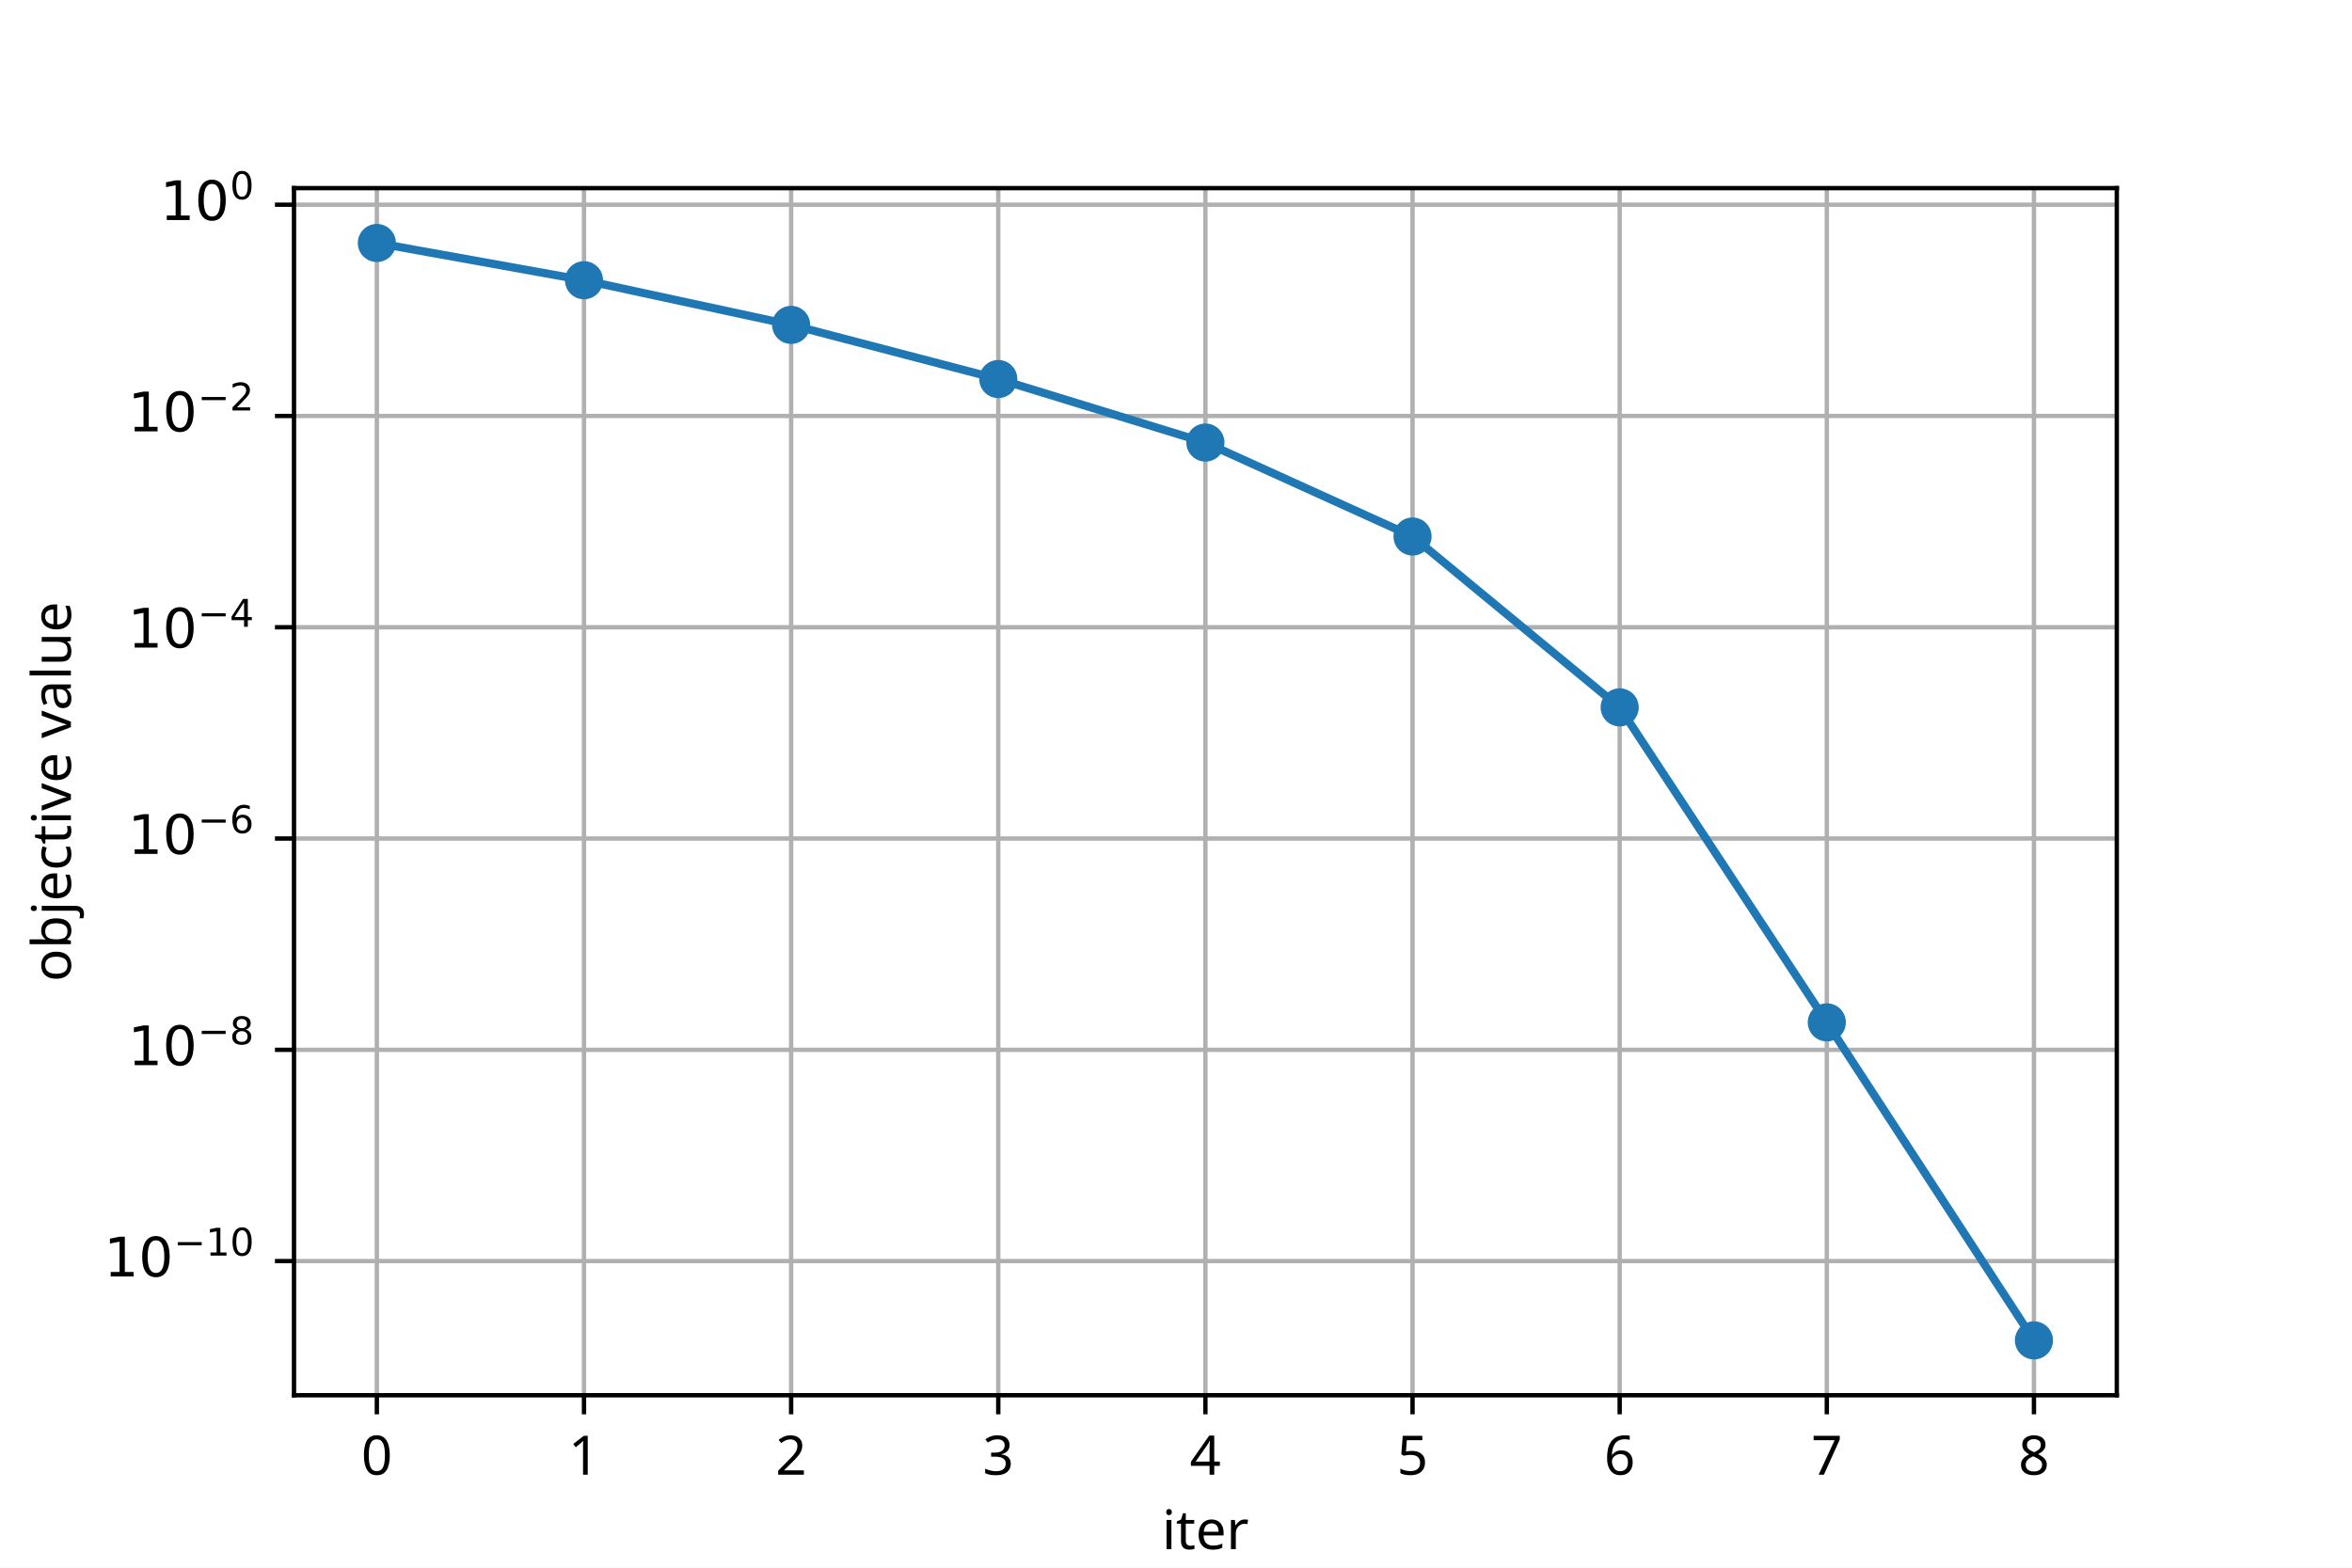
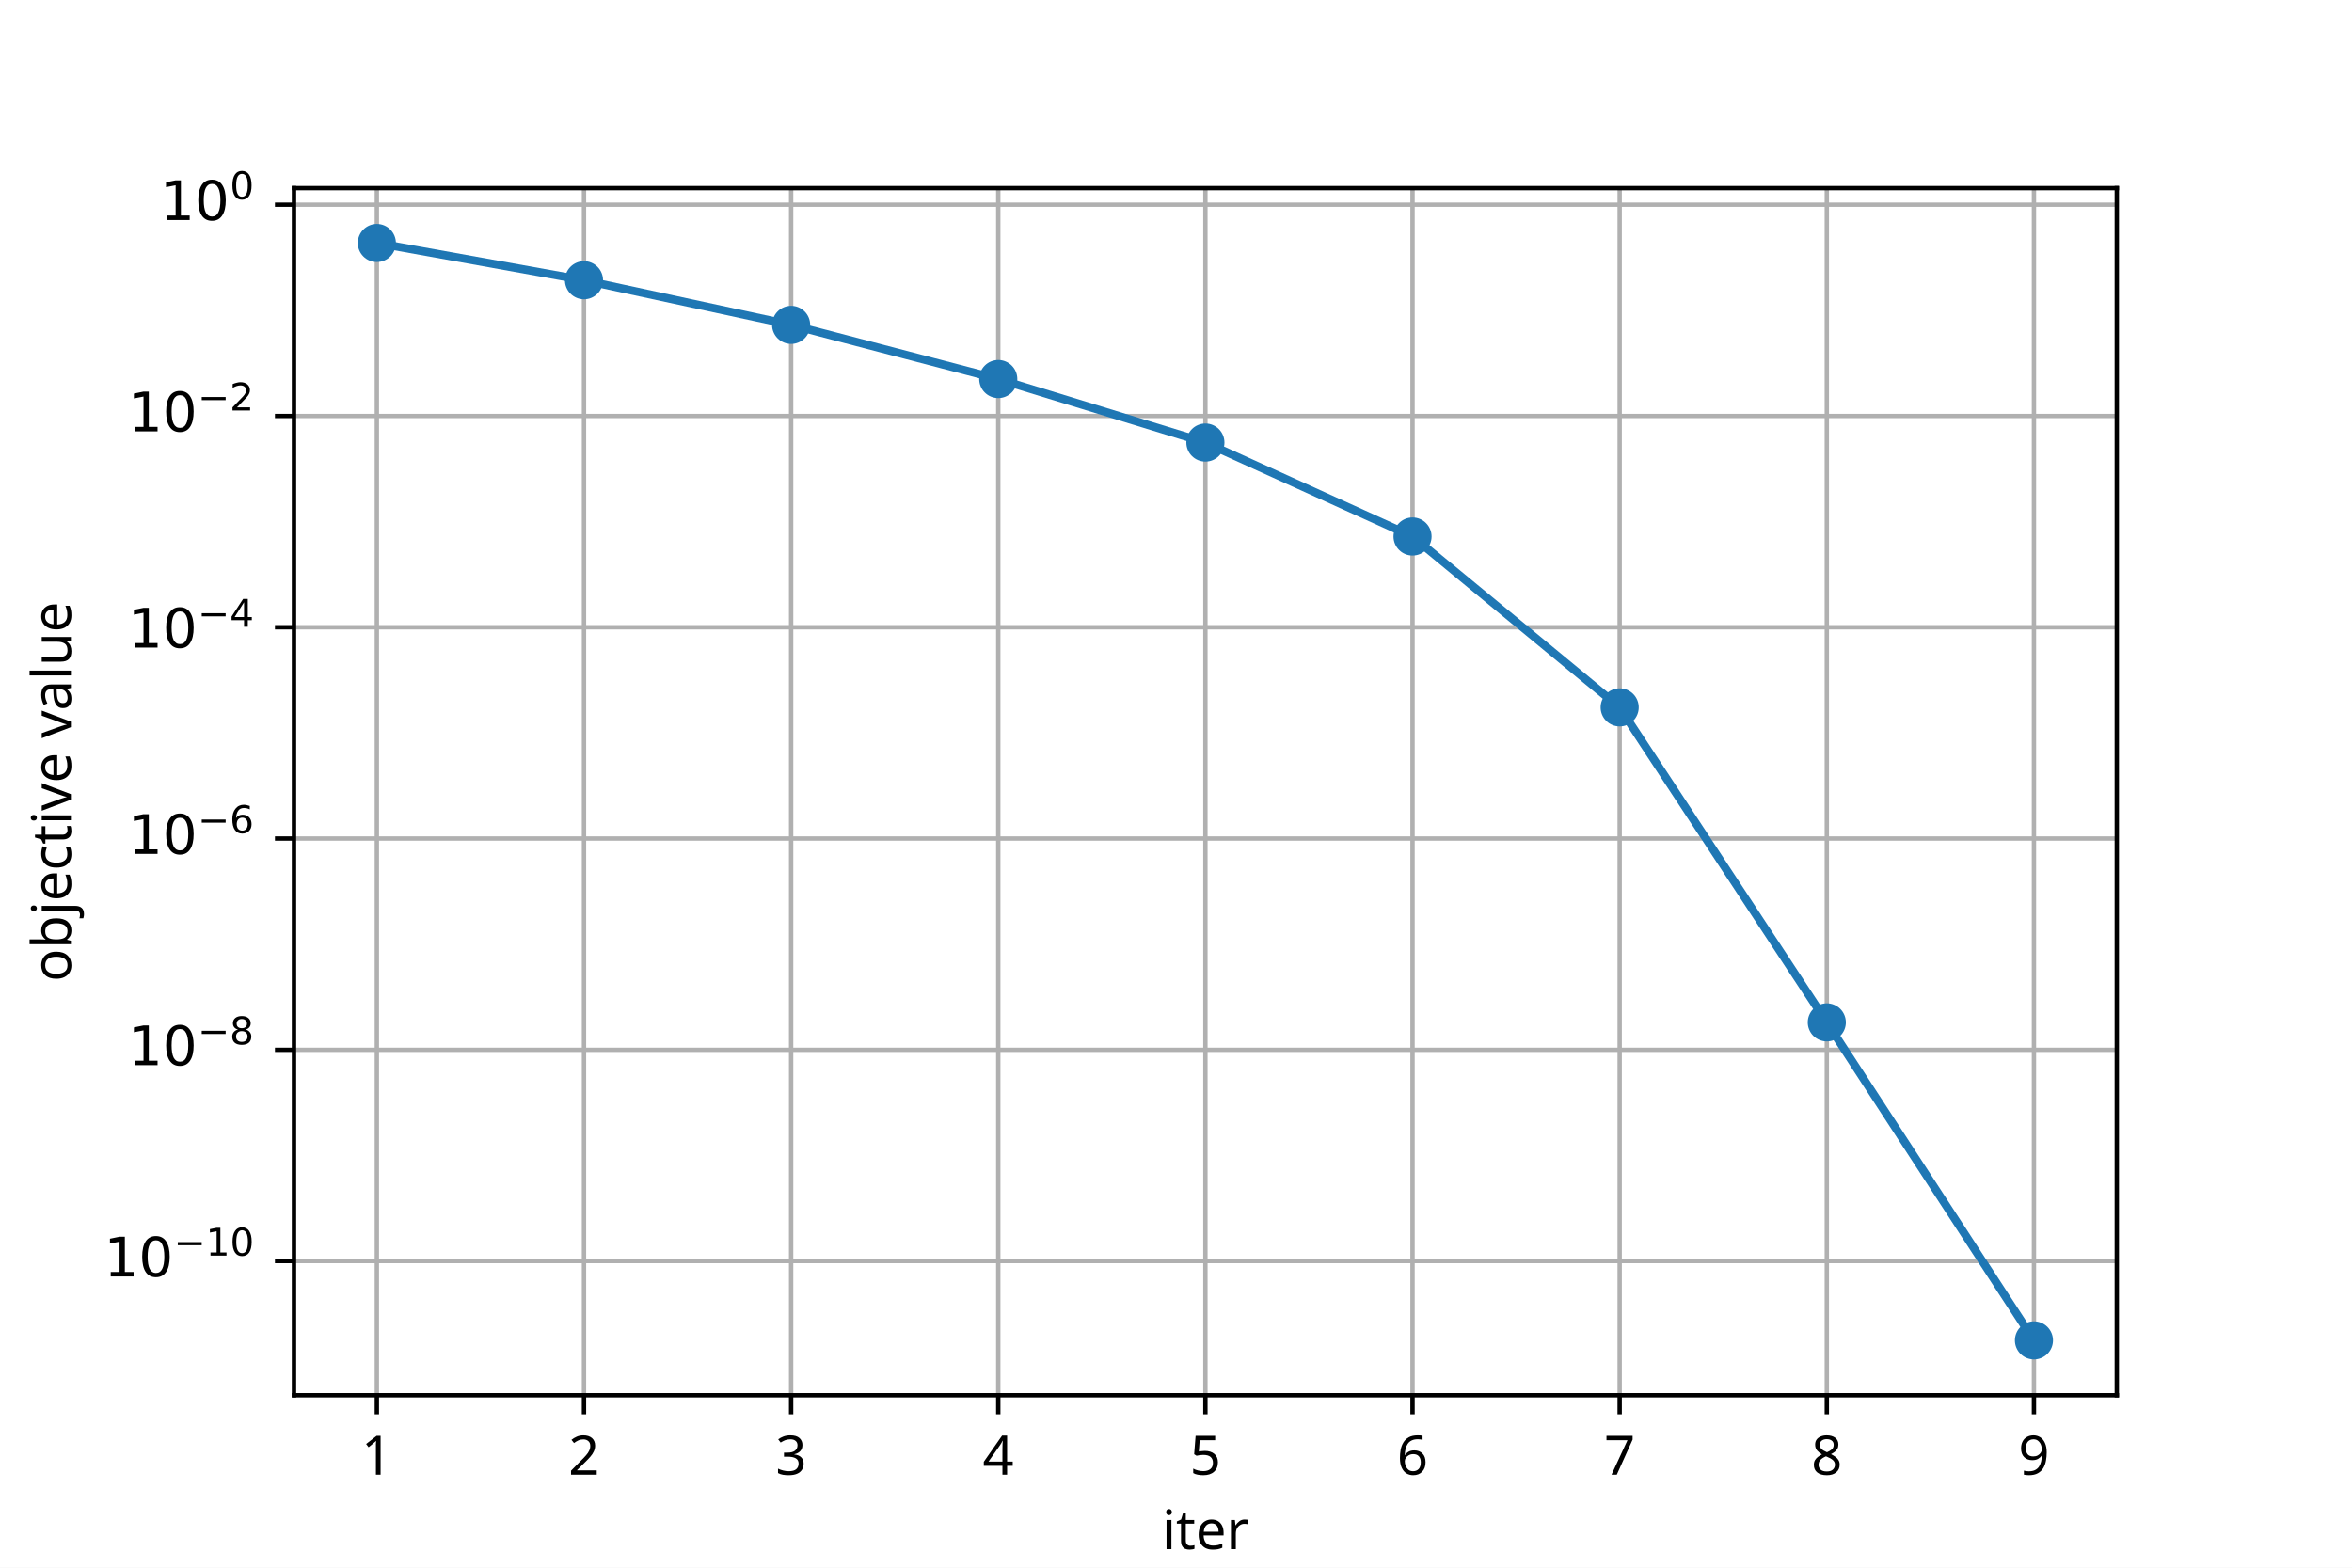
<svg xmlns="http://www.w3.org/2000/svg" xmlns:xlink="http://www.w3.org/1999/xlink" width="432pt" height="288pt" viewBox="0 0 432 288" version="1.1">
  <defs>
    <style type="text/css">*{stroke-linejoin: round; stroke-linecap: butt}</style>
  </defs>
  <g id="figure_1">
    <g id="patch_1">
      <path d="M 0 288  L 432 288  L 432 0  L 0 0  z " style="fill: #ffffff" />
    </g>
    <g id="axes_1">
      <g id="patch_2">
        <path d="M 54 256.32  L 388.8 256.32  L 388.8 34.56  L 54 34.56  z " style="fill: #ffffff" />
      </g>
      <g id="matplotlib.axis_1">
        <g id="xtick_1">
          <g id="line2d_1">
-             <path d="M 69.218 256.32  L 69.218 34.56  " clip-path="url(#p059cb46465)" style="fill: none; stroke: #b0b0b0; stroke-width: 0.8; stroke-linecap: square" />
+             <path d="M 69.218 256.32  L 69.218 34.56  " clip-path="url(#p3377e6e106)" style="fill: none; stroke: #b0b0b0; stroke-width: 0.8; stroke-linecap: square" />
          </g>
          <g id="line2d_2">
            <defs>
-               <path id="m0ae15cbe2a" d="M 0 0  L 0 3.5  " style="stroke: #000000; stroke-width: 0.8" />
+               <path id="m108c89f288" d="M 0 0  L 0 3.5  " style="stroke: #000000; stroke-width: 0.8" />
            </defs>
            <g>
-               <use xlink:href="#m0ae15cbe2a" x="69.218" y="256.32" style="stroke: #000000; stroke-width: 0.8" />
+               <use xlink:href="#m108c89f288" x="69.218" y="256.32" style="stroke: #000000; stroke-width: 0.8" />
            </g>
          </g>
          <g id="text_1">
-             <text style="font: 10px 'sans-serif'; text-anchor: middle" x="69.218" y="270.918" transform="rotate(-0, 69.21818, 270.9184)">0</text>
+             <text style="font: 10px 'sans-serif'; text-anchor: middle" x="69.218" y="270.918" transform="rotate(-0, 69.21818, 270.9184)">1</text>
          </g>
        </g>
        <g id="xtick_2">
          <g id="line2d_3">
-             <path d="M 107.264 256.32  L 107.264 34.56  " clip-path="url(#p059cb46465)" style="fill: none; stroke: #b0b0b0; stroke-width: 0.8; stroke-linecap: square" />
+             <path d="M 107.264 256.32  L 107.264 34.56  " clip-path="url(#p3377e6e106)" style="fill: none; stroke: #b0b0b0; stroke-width: 0.8; stroke-linecap: square" />
          </g>
          <g id="line2d_4">
            <g>
-               <use xlink:href="#m0ae15cbe2a" x="107.264" y="256.32" style="stroke: #000000; stroke-width: 0.8" />
+               <use xlink:href="#m108c89f288" x="107.264" y="256.32" style="stroke: #000000; stroke-width: 0.8" />
            </g>
          </g>
          <g id="text_2">
-             <text style="font: 10px 'sans-serif'; text-anchor: middle" x="107.264" y="270.918" transform="rotate(-0, 107.2636, 270.9184)">1</text>
+             <text style="font: 10px 'sans-serif'; text-anchor: middle" x="107.264" y="270.918" transform="rotate(-0, 107.2636, 270.9184)">2</text>
          </g>
        </g>
        <g id="xtick_3">
          <g id="line2d_5">
-             <path d="M 145.309 256.32  L 145.309 34.56  " clip-path="url(#p059cb46465)" style="fill: none; stroke: #b0b0b0; stroke-width: 0.8; stroke-linecap: square" />
+             <path d="M 145.309 256.32  L 145.309 34.56  " clip-path="url(#p3377e6e106)" style="fill: none; stroke: #b0b0b0; stroke-width: 0.8; stroke-linecap: square" />
          </g>
          <g id="line2d_6">
            <g>
-               <use xlink:href="#m0ae15cbe2a" x="145.309" y="256.32" style="stroke: #000000; stroke-width: 0.8" />
+               <use xlink:href="#m108c89f288" x="145.309" y="256.32" style="stroke: #000000; stroke-width: 0.8" />
            </g>
          </g>
          <g id="text_3">
-             <text style="font: 10px 'sans-serif'; text-anchor: middle" x="145.309" y="270.918" transform="rotate(-0, 145.3091, 270.9184)">2</text>
+             <text style="font: 10px 'sans-serif'; text-anchor: middle" x="145.309" y="270.918" transform="rotate(-0, 145.3091, 270.9184)">3</text>
          </g>
        </g>
        <g id="xtick_4">
          <g id="line2d_7">
-             <path d="M 183.355 256.32  L 183.355 34.56  " clip-path="url(#p059cb46465)" style="fill: none; stroke: #b0b0b0; stroke-width: 0.8; stroke-linecap: square" />
+             <path d="M 183.355 256.32  L 183.355 34.56  " clip-path="url(#p3377e6e106)" style="fill: none; stroke: #b0b0b0; stroke-width: 0.8; stroke-linecap: square" />
          </g>
          <g id="line2d_8">
            <g>
-               <use xlink:href="#m0ae15cbe2a" x="183.355" y="256.32" style="stroke: #000000; stroke-width: 0.8" />
+               <use xlink:href="#m108c89f288" x="183.355" y="256.32" style="stroke: #000000; stroke-width: 0.8" />
            </g>
          </g>
          <g id="text_4">
-             <text style="font: 10px 'sans-serif'; text-anchor: middle" x="183.355" y="270.918" transform="rotate(-0, 183.3545, 270.9184)">3</text>
+             <text style="font: 10px 'sans-serif'; text-anchor: middle" x="183.355" y="270.918" transform="rotate(-0, 183.3545, 270.9184)">4</text>
          </g>
        </g>
        <g id="xtick_5">
          <g id="line2d_9">
-             <path d="M 221.4 256.32  L 221.4 34.56  " clip-path="url(#p059cb46465)" style="fill: none; stroke: #b0b0b0; stroke-width: 0.8; stroke-linecap: square" />
+             <path d="M 221.4 256.32  L 221.4 34.56  " clip-path="url(#p3377e6e106)" style="fill: none; stroke: #b0b0b0; stroke-width: 0.8; stroke-linecap: square" />
          </g>
          <g id="line2d_10">
            <g>
-               <use xlink:href="#m0ae15cbe2a" x="221.4" y="256.32" style="stroke: #000000; stroke-width: 0.8" />
+               <use xlink:href="#m108c89f288" x="221.4" y="256.32" style="stroke: #000000; stroke-width: 0.8" />
            </g>
          </g>
          <g id="text_5">
-             <text style="font: 10px 'sans-serif'; text-anchor: middle" x="221.4" y="270.918" transform="rotate(-0, 221.4, 270.9184)">4</text>
+             <text style="font: 10px 'sans-serif'; text-anchor: middle" x="221.4" y="270.918" transform="rotate(-0, 221.4, 270.9184)">5</text>
          </g>
        </g>
        <g id="xtick_6">
          <g id="line2d_11">
-             <path d="M 259.445 256.32  L 259.445 34.56  " clip-path="url(#p059cb46465)" style="fill: none; stroke: #b0b0b0; stroke-width: 0.8; stroke-linecap: square" />
+             <path d="M 259.445 256.32  L 259.445 34.56  " clip-path="url(#p3377e6e106)" style="fill: none; stroke: #b0b0b0; stroke-width: 0.8; stroke-linecap: square" />
          </g>
          <g id="line2d_12">
            <g>
-               <use xlink:href="#m0ae15cbe2a" x="259.445" y="256.32" style="stroke: #000000; stroke-width: 0.8" />
+               <use xlink:href="#m108c89f288" x="259.445" y="256.32" style="stroke: #000000; stroke-width: 0.8" />
            </g>
          </g>
          <g id="text_6">
-             <text style="font: 10px 'sans-serif'; text-anchor: middle" x="259.445" y="270.918" transform="rotate(-0, 259.4455, 270.9184)">5</text>
+             <text style="font: 10px 'sans-serif'; text-anchor: middle" x="259.445" y="270.918" transform="rotate(-0, 259.4455, 270.9184)">6</text>
          </g>
        </g>
        <g id="xtick_7">
          <g id="line2d_13">
-             <path d="M 297.491 256.32  L 297.491 34.56  " clip-path="url(#p059cb46465)" style="fill: none; stroke: #b0b0b0; stroke-width: 0.8; stroke-linecap: square" />
+             <path d="M 297.491 256.32  L 297.491 34.56  " clip-path="url(#p3377e6e106)" style="fill: none; stroke: #b0b0b0; stroke-width: 0.8; stroke-linecap: square" />
          </g>
          <g id="line2d_14">
            <g>
-               <use xlink:href="#m0ae15cbe2a" x="297.491" y="256.32" style="stroke: #000000; stroke-width: 0.8" />
+               <use xlink:href="#m108c89f288" x="297.491" y="256.32" style="stroke: #000000; stroke-width: 0.8" />
            </g>
          </g>
          <g id="text_7">
-             <text style="font: 10px 'sans-serif'; text-anchor: middle" x="297.491" y="270.918" transform="rotate(-0, 297.4909, 270.9184)">6</text>
+             <text style="font: 10px 'sans-serif'; text-anchor: middle" x="297.491" y="270.918" transform="rotate(-0, 297.4909, 270.9184)">7</text>
          </g>
        </g>
        <g id="xtick_8">
          <g id="line2d_15">
-             <path d="M 335.536 256.32  L 335.536 34.56  " clip-path="url(#p059cb46465)" style="fill: none; stroke: #b0b0b0; stroke-width: 0.8; stroke-linecap: square" />
+             <path d="M 335.536 256.32  L 335.536 34.56  " clip-path="url(#p3377e6e106)" style="fill: none; stroke: #b0b0b0; stroke-width: 0.8; stroke-linecap: square" />
          </g>
          <g id="line2d_16">
            <g>
-               <use xlink:href="#m0ae15cbe2a" x="335.536" y="256.32" style="stroke: #000000; stroke-width: 0.8" />
+               <use xlink:href="#m108c89f288" x="335.536" y="256.32" style="stroke: #000000; stroke-width: 0.8" />
            </g>
          </g>
          <g id="text_8">
-             <text style="font: 10px 'sans-serif'; text-anchor: middle" x="335.536" y="270.918" transform="rotate(-0, 335.5364, 270.9184)">7</text>
+             <text style="font: 10px 'sans-serif'; text-anchor: middle" x="335.536" y="270.918" transform="rotate(-0, 335.5364, 270.9184)">8</text>
          </g>
        </g>
        <g id="xtick_9">
          <g id="line2d_17">
-             <path d="M 373.582 256.32  L 373.582 34.56  " clip-path="url(#p059cb46465)" style="fill: none; stroke: #b0b0b0; stroke-width: 0.8; stroke-linecap: square" />
+             <path d="M 373.582 256.32  L 373.582 34.56  " clip-path="url(#p3377e6e106)" style="fill: none; stroke: #b0b0b0; stroke-width: 0.8; stroke-linecap: square" />
          </g>
          <g id="line2d_18">
            <g>
-               <use xlink:href="#m0ae15cbe2a" x="373.582" y="256.32" style="stroke: #000000; stroke-width: 0.8" />
+               <use xlink:href="#m108c89f288" x="373.582" y="256.32" style="stroke: #000000; stroke-width: 0.8" />
            </g>
          </g>
          <g id="text_9">
-             <text style="font: 10px 'sans-serif'; text-anchor: middle" x="373.582" y="270.918" transform="rotate(-0, 373.5818, 270.9184)">8</text>
+             <text style="font: 10px 'sans-serif'; text-anchor: middle" x="373.582" y="270.918" transform="rotate(-0, 373.5818, 270.9184)">9</text>
          </g>
        </g>
        <g id="text_10">
          <text style="font: 10px 'sans-serif'; text-anchor: middle" x="221.4" y="284.597" transform="rotate(-0, 221.4, 284.5966)">iter</text>
        </g>
      </g>
      <g id="matplotlib.axis_2">
        <g id="ytick_1">
          <g id="line2d_19">
-             <path d="M 54 231.675  L 388.8 231.675  " clip-path="url(#p059cb46465)" style="fill: none; stroke: #b0b0b0; stroke-width: 0.8; stroke-linecap: square" />
+             <path d="M 54 231.675  L 388.8 231.675  " clip-path="url(#p3377e6e106)" style="fill: none; stroke: #b0b0b0; stroke-width: 0.8; stroke-linecap: square" />
          </g>
          <g id="line2d_20">
            <defs>
-               <path id="md81994ccf9" d="M 0 0  L -3.5 0  " style="stroke: #000000; stroke-width: 0.8" />
+               <path id="m56fadd2c61" d="M 0 0  L -3.5 0  " style="stroke: #000000; stroke-width: 0.8" />
            </defs>
            <g>
-               <use xlink:href="#md81994ccf9" x="54" y="231.675" style="stroke: #000000; stroke-width: 0.8" />
+               <use xlink:href="#m56fadd2c61" x="54" y="231.675" style="stroke: #000000; stroke-width: 0.8" />
            </g>
          </g>
          <g id="text_11">
            <g transform="translate(19.1 235.4746)">
              <text>
                <tspan style="font: 10px 'DejaVu Sans'" x="0 6.362" y="-0.977">10</tspan>
                <tspan style="font: 7px 'DejaVu Sans'" x="12.82 18.686 23.139" y="-4.805">−10</tspan>
              </text>
            </g>
          </g>
        </g>
        <g id="ytick_2">
          <g id="line2d_21">
-             <path d="M 54 192.861  L 388.8 192.861  " clip-path="url(#p059cb46465)" style="fill: none; stroke: #b0b0b0; stroke-width: 0.8; stroke-linecap: square" />
+             <path d="M 54 192.861  L 388.8 192.861  " clip-path="url(#p3377e6e106)" style="fill: none; stroke: #b0b0b0; stroke-width: 0.8; stroke-linecap: square" />
          </g>
          <g id="line2d_22">
            <g>
-               <use xlink:href="#md81994ccf9" x="54" y="192.861" style="stroke: #000000; stroke-width: 0.8" />
+               <use xlink:href="#m56fadd2c61" x="54" y="192.861" style="stroke: #000000; stroke-width: 0.8" />
            </g>
          </g>
          <g id="text_12">
            <g transform="translate(23.5 196.6603)">
              <text>
                <tspan style="font: 10px 'DejaVu Sans'" x="0 6.362" y="-0.977">10</tspan>
                <tspan style="font: 7px 'DejaVu Sans'" x="12.82 18.686" y="-4.805">−8</tspan>
              </text>
            </g>
          </g>
        </g>
        <g id="ytick_3">
          <g id="line2d_23">
-             <path d="M 54 154.047  L 388.8 154.047  " clip-path="url(#p059cb46465)" style="fill: none; stroke: #b0b0b0; stroke-width: 0.8; stroke-linecap: square" />
+             <path d="M 54 154.047  L 388.8 154.047  " clip-path="url(#p3377e6e106)" style="fill: none; stroke: #b0b0b0; stroke-width: 0.8; stroke-linecap: square" />
          </g>
          <g id="line2d_24">
            <g>
-               <use xlink:href="#md81994ccf9" x="54" y="154.047" style="stroke: #000000; stroke-width: 0.8" />
+               <use xlink:href="#m56fadd2c61" x="54" y="154.047" style="stroke: #000000; stroke-width: 0.8" />
            </g>
          </g>
          <g id="text_13">
            <g transform="translate(23.5 157.846)">
              <text>
                <tspan style="font: 10px 'DejaVu Sans'" x="0 6.362" y="-0.977">10</tspan>
                <tspan style="font: 7px 'DejaVu Sans'" x="12.82 18.686" y="-4.805">−6</tspan>
              </text>
            </g>
          </g>
        </g>
        <g id="ytick_4">
          <g id="line2d_25">
-             <path d="M 54 115.233  L 388.8 115.233  " clip-path="url(#p059cb46465)" style="fill: none; stroke: #b0b0b0; stroke-width: 0.8; stroke-linecap: square" />
+             <path d="M 54 115.233  L 388.8 115.233  " clip-path="url(#p3377e6e106)" style="fill: none; stroke: #b0b0b0; stroke-width: 0.8; stroke-linecap: square" />
          </g>
          <g id="line2d_26">
            <g>
-               <use xlink:href="#md81994ccf9" x="54" y="115.233" style="stroke: #000000; stroke-width: 0.8" />
+               <use xlink:href="#m56fadd2c61" x="54" y="115.233" style="stroke: #000000; stroke-width: 0.8" />
            </g>
          </g>
          <g id="text_14">
            <g transform="translate(23.5 119.0317)">
              <text>
                <tspan style="font: 10px 'DejaVu Sans'" x="0 6.362" y="-0.064">10</tspan>
                <tspan style="font: 7px 'DejaVu Sans'" x="12.82 18.686" y="-3.892">−4</tspan>
              </text>
            </g>
          </g>
        </g>
        <g id="ytick_5">
          <g id="line2d_27">
-             <path d="M 54 76.418  L 388.8 76.418  " clip-path="url(#p059cb46465)" style="fill: none; stroke: #b0b0b0; stroke-width: 0.8; stroke-linecap: square" />
+             <path d="M 54 76.418  L 388.8 76.418  " clip-path="url(#p3377e6e106)" style="fill: none; stroke: #b0b0b0; stroke-width: 0.8; stroke-linecap: square" />
          </g>
          <g id="line2d_28">
            <g>
-               <use xlink:href="#md81994ccf9" x="54" y="76.418" style="stroke: #000000; stroke-width: 0.8" />
+               <use xlink:href="#m56fadd2c61" x="54" y="76.418" style="stroke: #000000; stroke-width: 0.8" />
            </g>
          </g>
          <g id="text_15">
            <g transform="translate(23.5 80.21744)">
              <text>
                <tspan style="font: 10px 'DejaVu Sans'" x="0 6.362" y="-0.977">10</tspan>
                <tspan style="font: 7px 'DejaVu Sans'" x="12.82 18.686" y="-4.805">−2</tspan>
              </text>
            </g>
          </g>
        </g>
        <g id="ytick_6">
          <g id="line2d_29">
-             <path d="M 54 37.604  L 388.8 37.604  " clip-path="url(#p059cb46465)" style="fill: none; stroke: #b0b0b0; stroke-width: 0.8; stroke-linecap: square" />
+             <path d="M 54 37.604  L 388.8 37.604  " clip-path="url(#p3377e6e106)" style="fill: none; stroke: #b0b0b0; stroke-width: 0.8; stroke-linecap: square" />
          </g>
          <g id="line2d_30">
            <g>
-               <use xlink:href="#md81994ccf9" x="54" y="37.604" style="stroke: #000000; stroke-width: 0.8" />
+               <use xlink:href="#m56fadd2c61" x="54" y="37.604" style="stroke: #000000; stroke-width: 0.8" />
            </g>
          </g>
          <g id="text_16">
            <g transform="translate(29.4 41.40314)">
              <text>
                <tspan style="font: 10px 'DejaVu Sans'" x="0 6.362" y="-0.977">10</tspan>
                <tspan style="font: 7px 'DejaVu Sans'" x="12.82" y="-4.805">0</tspan>
              </text>
            </g>
          </g>
        </g>
        <g id="text_17">
          <text style="font: 10px 'sans-serif'; text-anchor: middle" x="13.02" y="145.44" transform="rotate(-90, 13.02031, 145.44)">objective value</text>
        </g>
      </g>
      <g id="line2d_31">
-         <path d="M 69.218 44.64  L 107.264 51.482  L 145.309 59.683  L 183.355 69.633  L 221.4 81.301  L 259.445 98.561  L 297.491 129.951  L 335.536 187.819  L 373.582 246.24  " clip-path="url(#p059cb46465)" style="fill: none; stroke: #1f77b4; stroke-width: 1.5; stroke-linecap: square" />
+         <path d="M 69.218 44.64  L 107.264 51.482  L 145.309 59.683  L 183.355 69.633  L 221.4 81.301  L 259.445 98.561  L 297.491 129.951  L 335.536 187.819  L 373.582 246.24  " clip-path="url(#p3377e6e106)" style="fill: none; stroke: #1f77b4; stroke-width: 1.5; stroke-linecap: square" />
        <defs>
-           <path id="m6c7eec17b7" d="M 0 3  C 0.796 3 1.559 2.684 2.121 2.121  C 2.684 1.559 3 0.796 3 0  C 3 -0.796 2.684 -1.559 2.121 -2.121  C 1.559 -2.684 0.796 -3 0 -3  C -0.796 -3 -1.559 -2.684 -2.121 -2.121  C -2.684 -1.559 -3 -0.796 -3 0  C -3 0.796 -2.684 1.559 -2.121 2.121  C -1.559 2.684 -0.796 3 0 3  z " style="stroke: #1f77b4" />
+           <path id="mfaa053c936" d="M 0 3  C 0.796 3 1.559 2.684 2.121 2.121  C 2.684 1.559 3 0.796 3 0  C 3 -0.796 2.684 -1.559 2.121 -2.121  C 1.559 -2.684 0.796 -3 0 -3  C -0.796 -3 -1.559 -2.684 -2.121 -2.121  C -2.684 -1.559 -3 -0.796 -3 0  C -3 0.796 -2.684 1.559 -2.121 2.121  C -1.559 2.684 -0.796 3 0 3  z " style="stroke: #1f77b4" />
        </defs>
-         <g clip-path="url(#p059cb46465)">
-           <use xlink:href="#m6c7eec17b7" x="69.218" y="44.64" style="fill: #1f77b4; stroke: #1f77b4" />
-           <use xlink:href="#m6c7eec17b7" x="107.264" y="51.482" style="fill: #1f77b4; stroke: #1f77b4" />
-           <use xlink:href="#m6c7eec17b7" x="145.309" y="59.683" style="fill: #1f77b4; stroke: #1f77b4" />
-           <use xlink:href="#m6c7eec17b7" x="183.355" y="69.633" style="fill: #1f77b4; stroke: #1f77b4" />
-           <use xlink:href="#m6c7eec17b7" x="221.4" y="81.301" style="fill: #1f77b4; stroke: #1f77b4" />
-           <use xlink:href="#m6c7eec17b7" x="259.445" y="98.561" style="fill: #1f77b4; stroke: #1f77b4" />
-           <use xlink:href="#m6c7eec17b7" x="297.491" y="129.951" style="fill: #1f77b4; stroke: #1f77b4" />
-           <use xlink:href="#m6c7eec17b7" x="335.536" y="187.819" style="fill: #1f77b4; stroke: #1f77b4" />
-           <use xlink:href="#m6c7eec17b7" x="373.582" y="246.24" style="fill: #1f77b4; stroke: #1f77b4" />
+         <g clip-path="url(#p3377e6e106)">
+           <use xlink:href="#mfaa053c936" x="69.218" y="44.64" style="fill: #1f77b4; stroke: #1f77b4" />
+           <use xlink:href="#mfaa053c936" x="107.264" y="51.482" style="fill: #1f77b4; stroke: #1f77b4" />
+           <use xlink:href="#mfaa053c936" x="145.309" y="59.683" style="fill: #1f77b4; stroke: #1f77b4" />
+           <use xlink:href="#mfaa053c936" x="183.355" y="69.633" style="fill: #1f77b4; stroke: #1f77b4" />
+           <use xlink:href="#mfaa053c936" x="221.4" y="81.301" style="fill: #1f77b4; stroke: #1f77b4" />
+           <use xlink:href="#mfaa053c936" x="259.445" y="98.561" style="fill: #1f77b4; stroke: #1f77b4" />
+           <use xlink:href="#mfaa053c936" x="297.491" y="129.951" style="fill: #1f77b4; stroke: #1f77b4" />
+           <use xlink:href="#mfaa053c936" x="335.536" y="187.819" style="fill: #1f77b4; stroke: #1f77b4" />
+           <use xlink:href="#mfaa053c936" x="373.582" y="246.24" style="fill: #1f77b4; stroke: #1f77b4" />
        </g>
      </g>
      <g id="patch_3">
        <path d="M 54 256.32  L 54 34.56  " style="fill: none; stroke: #000000; stroke-width: 0.8; stroke-linejoin: miter; stroke-linecap: square" />
      </g>
      <g id="patch_4">
        <path d="M 388.8 256.32  L 388.8 34.56  " style="fill: none; stroke: #000000; stroke-width: 0.8; stroke-linejoin: miter; stroke-linecap: square" />
      </g>
      <g id="patch_5">
        <path d="M 54 256.32  L 388.8 256.32  " style="fill: none; stroke: #000000; stroke-width: 0.8; stroke-linejoin: miter; stroke-linecap: square" />
      </g>
      <g id="patch_6">
        <path d="M 54 34.56  L 388.8 34.56  " style="fill: none; stroke: #000000; stroke-width: 0.8; stroke-linejoin: miter; stroke-linecap: square" />
      </g>
    </g>
  </g>
  <defs>
-     <clipPath id="p059cb46465">
+     <clipPath id="p3377e6e106">
      <rect x="54" y="34.56" width="334.8" height="221.76" />
    </clipPath>
  </defs>
</svg>
